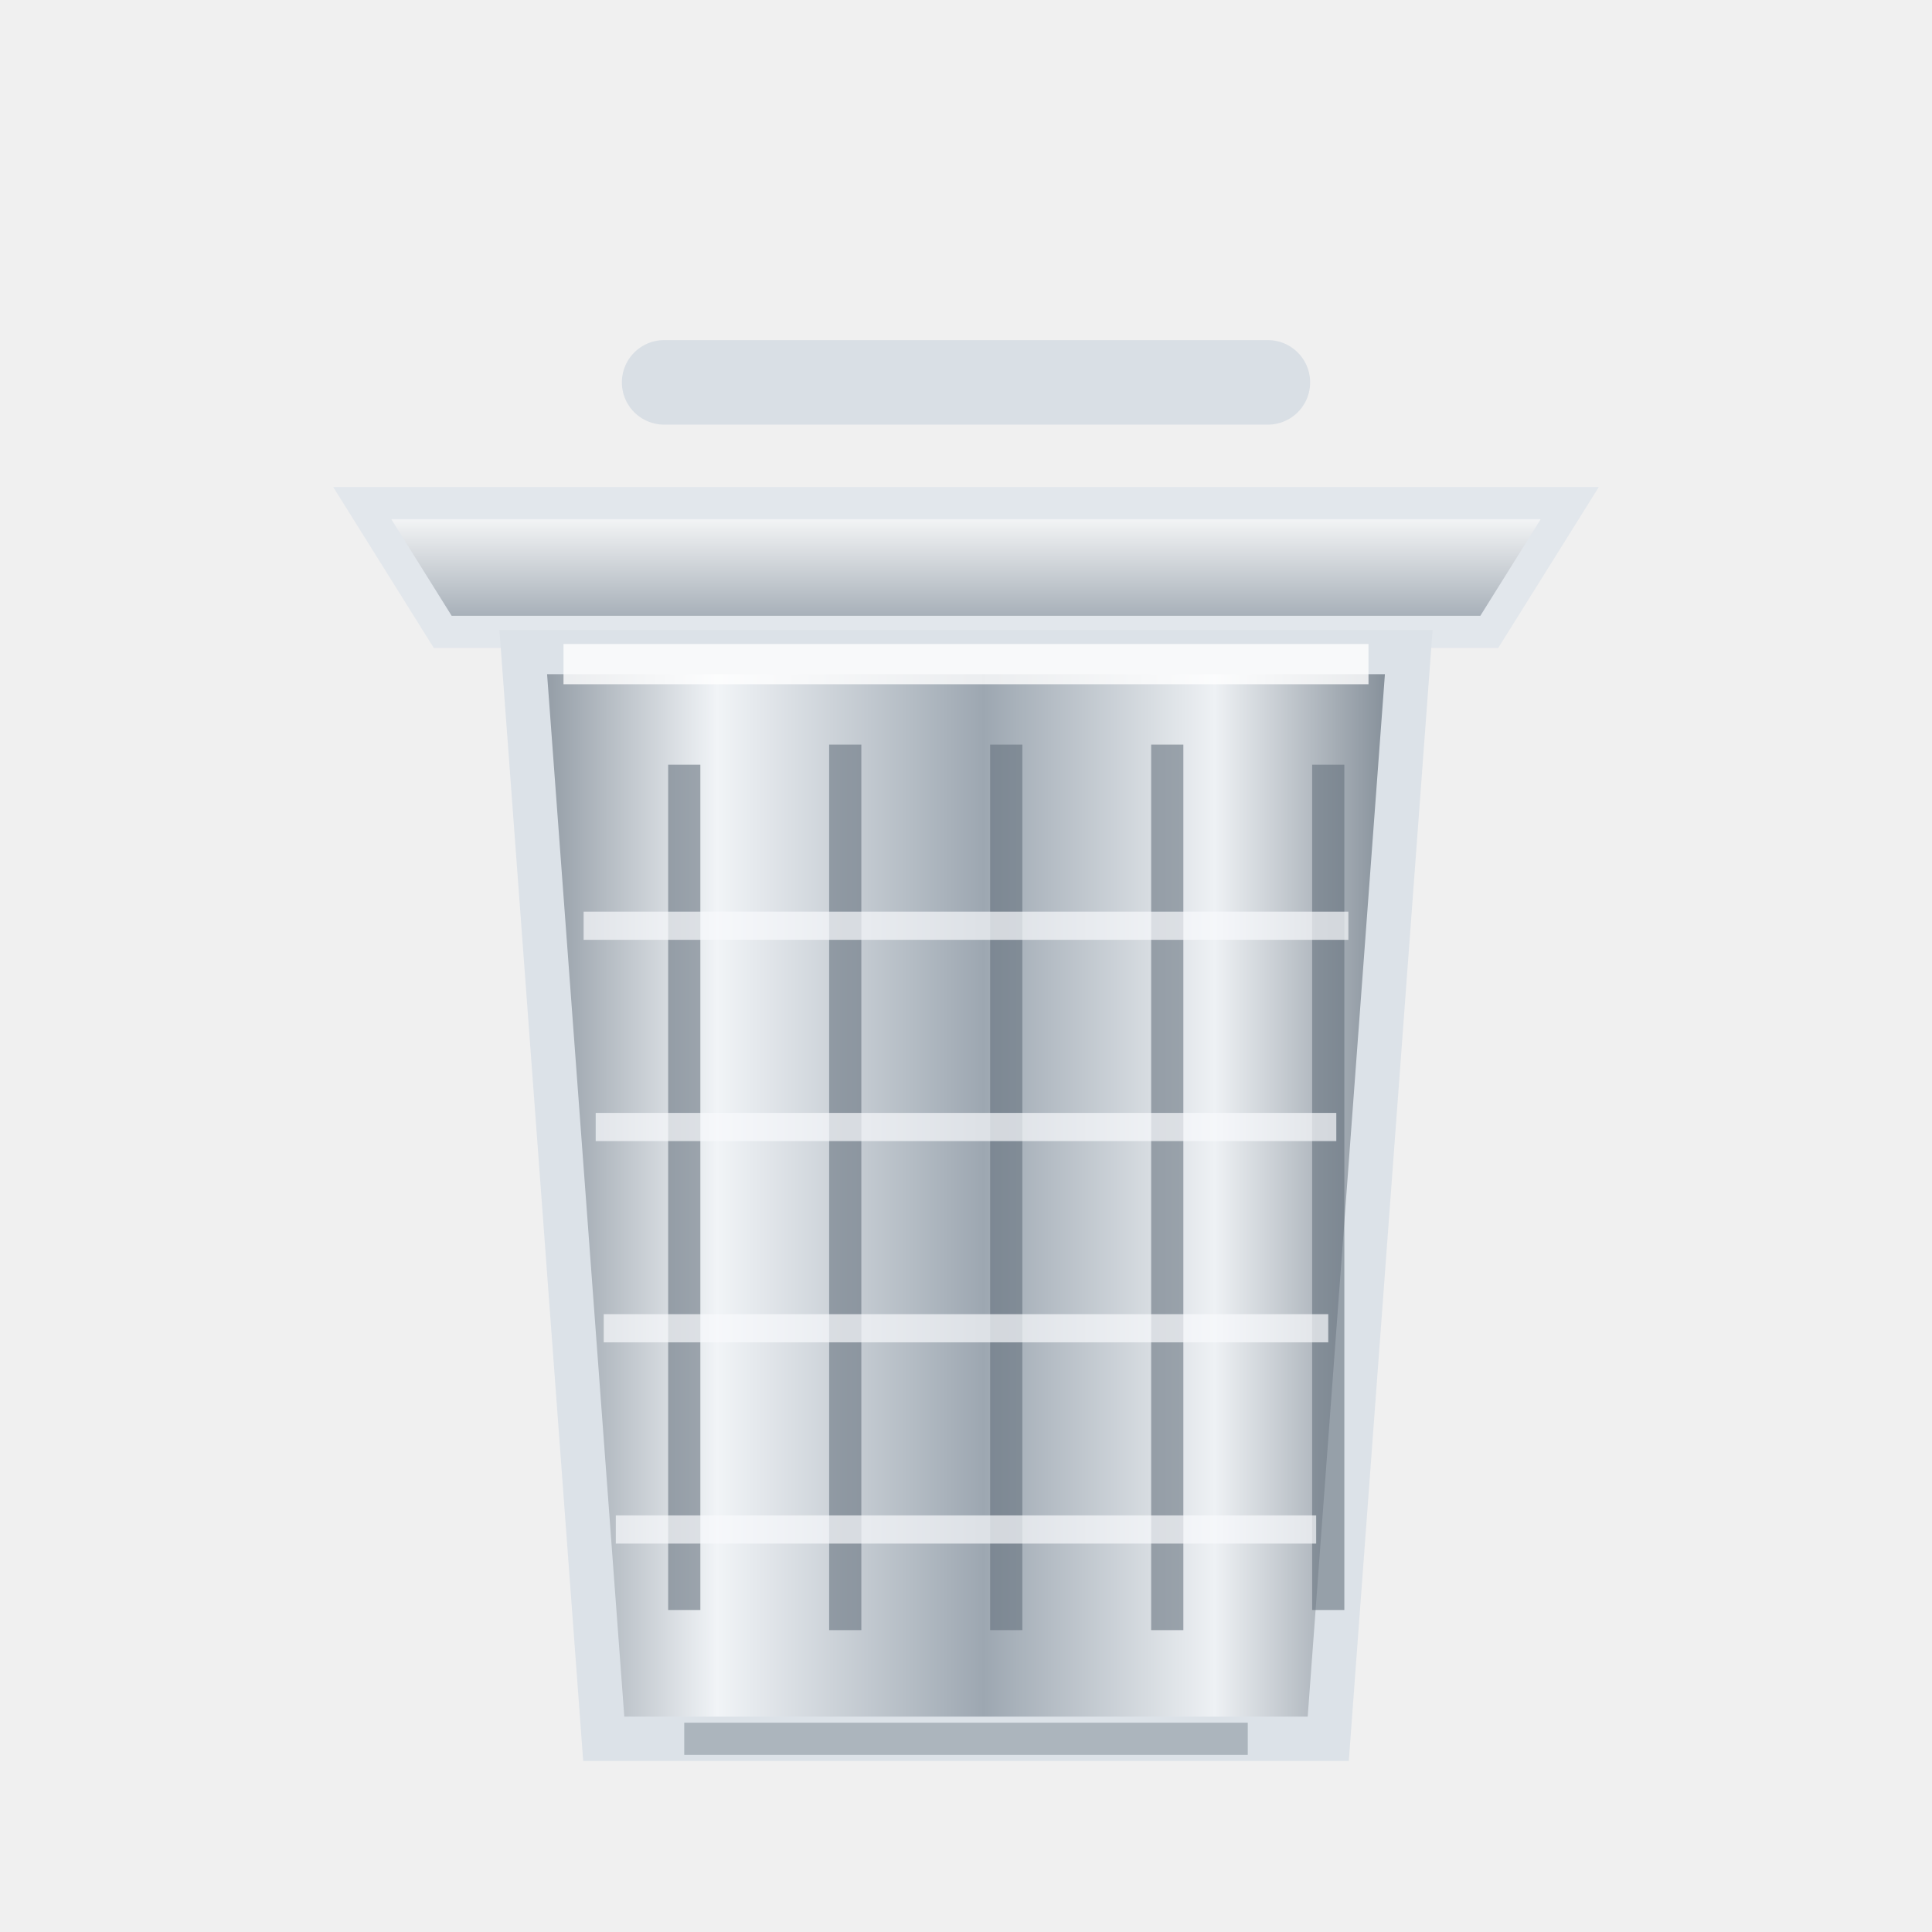
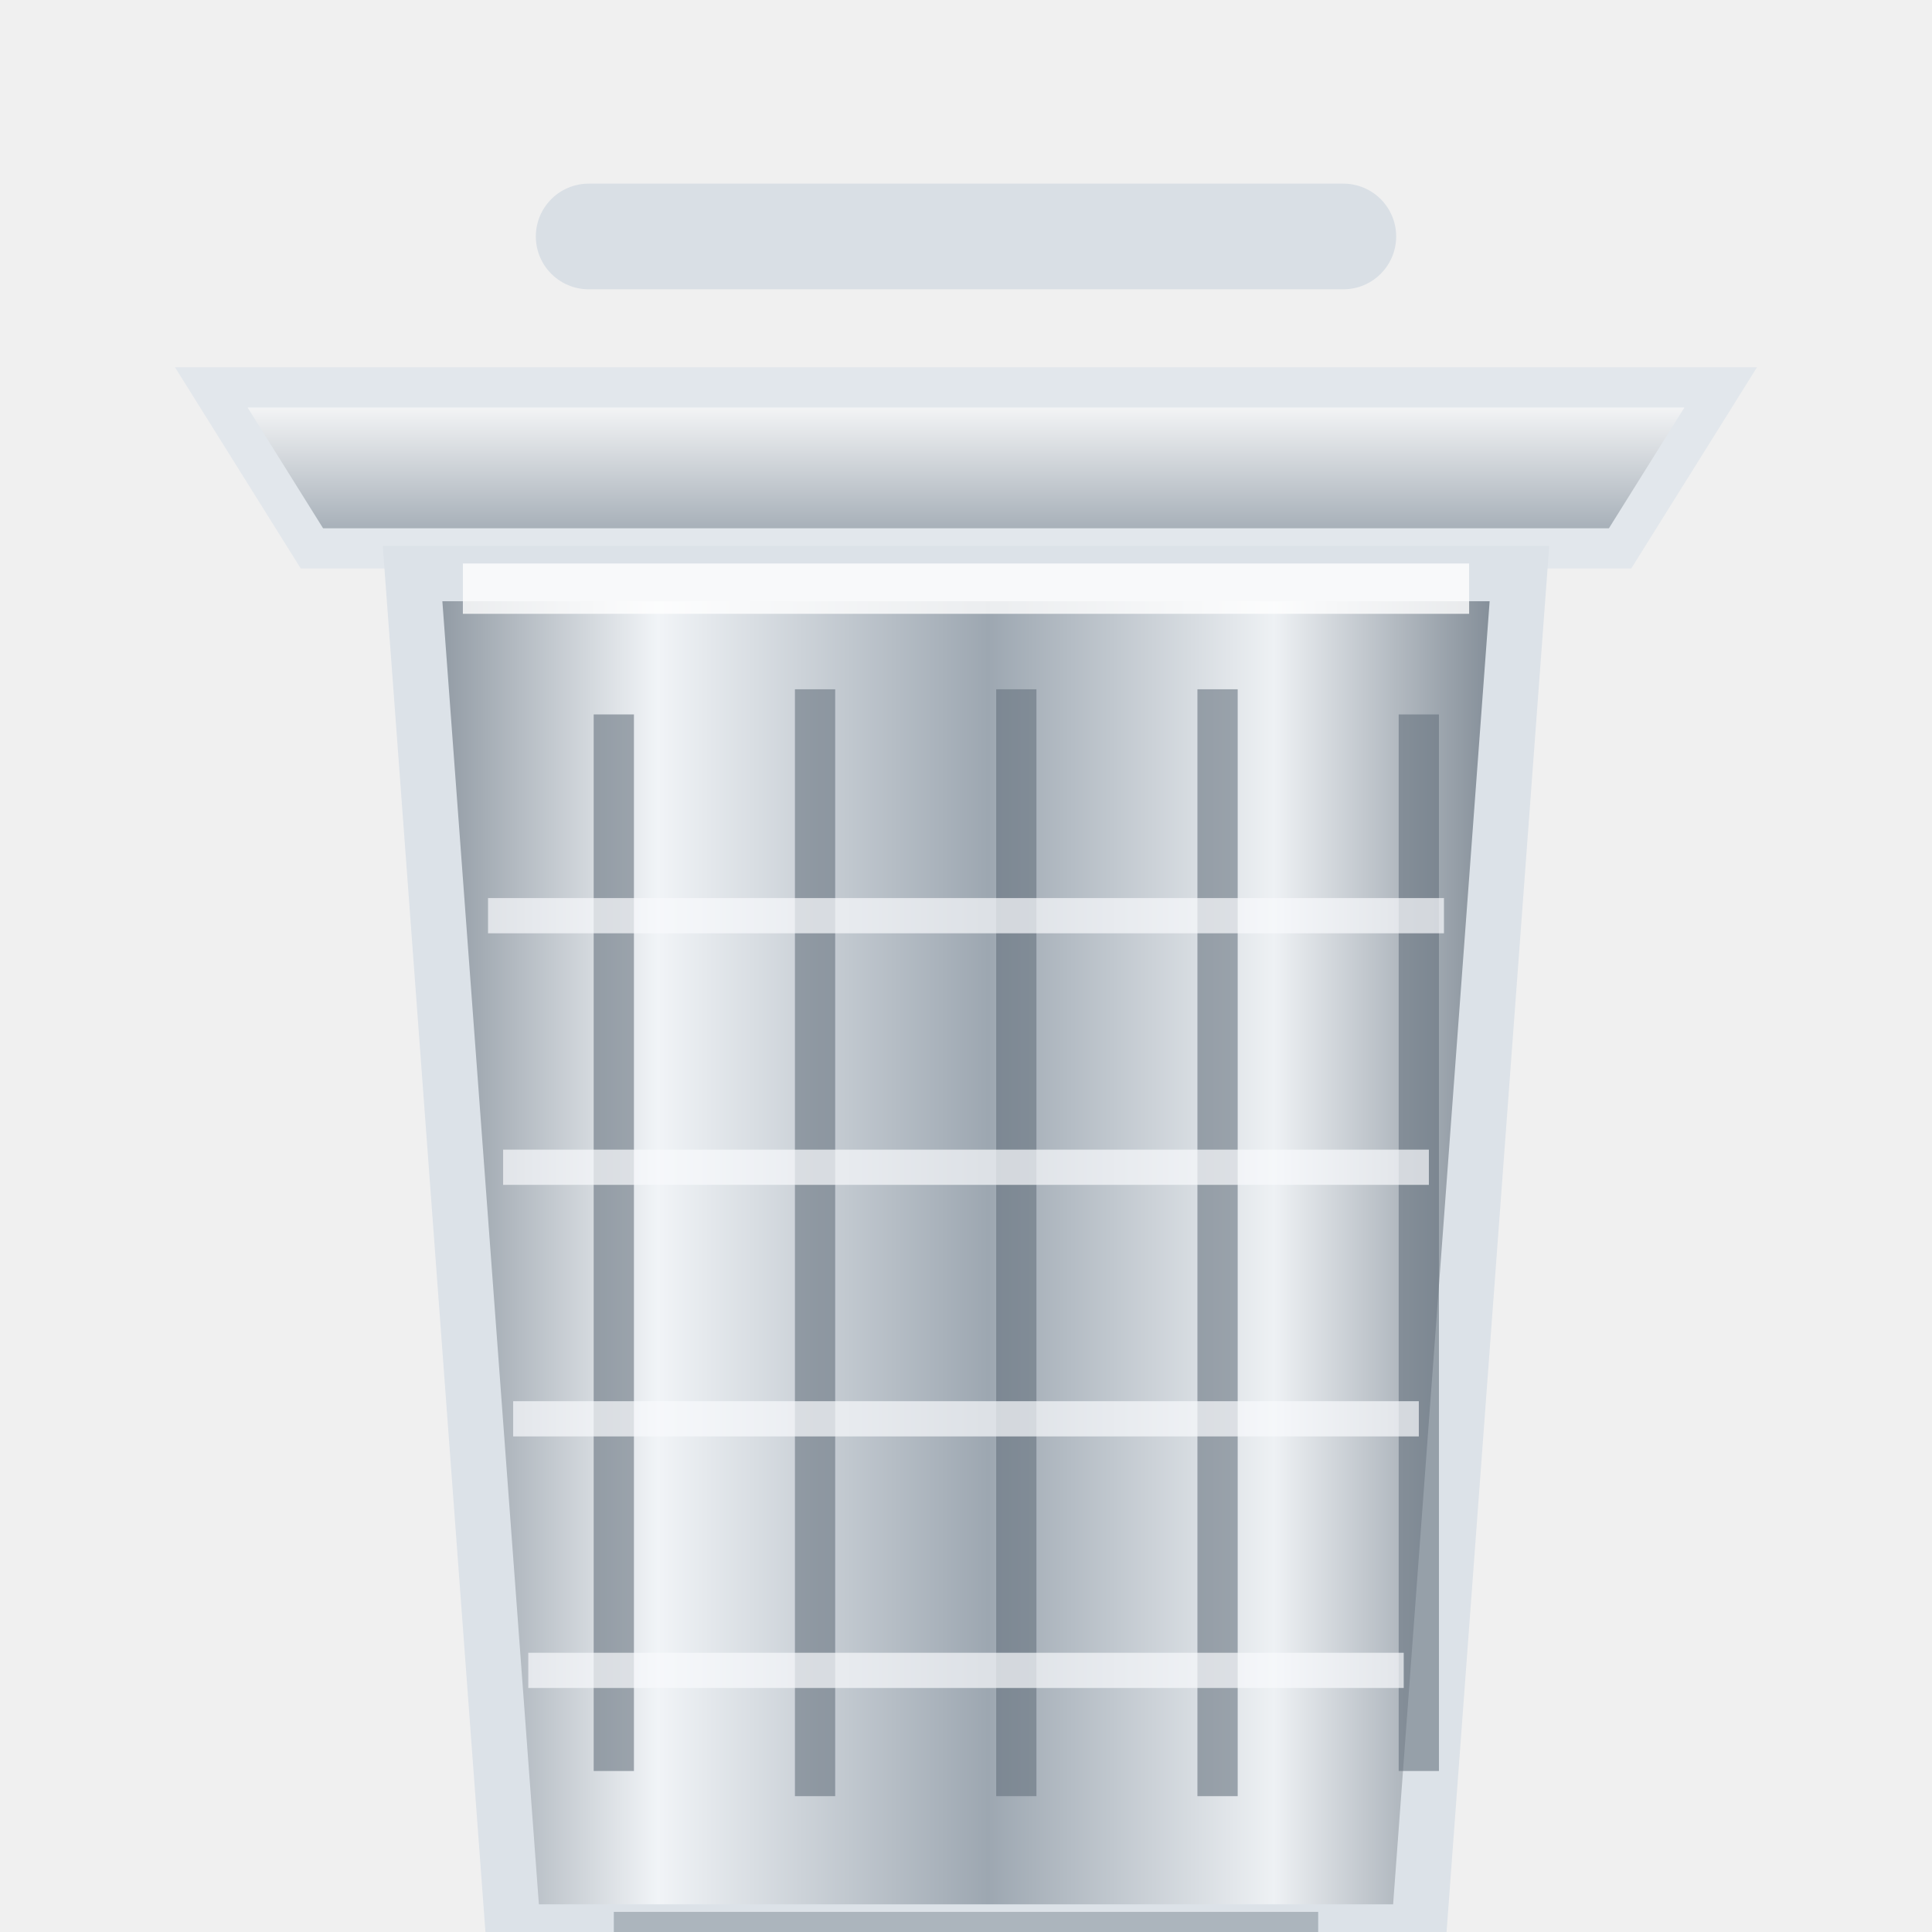
<svg xmlns="http://www.w3.org/2000/svg" width="48" height="48" viewBox="0 0 48 48">
  <defs>
    <linearGradient id="metal" x1="0" y1="0" x2="1" y2="0">
      <stop offset="0" stop-color="#87919b" />
      <stop offset=".22" stop-color="#f1f4f7" />
      <stop offset=".52" stop-color="#9da7b1" />
      <stop offset=".78" stop-color="#eef1f4" />
      <stop offset="1" stop-color="#78838e" />
    </linearGradient>
    <linearGradient id="top" x1="0" y1="0" x2="0" y2="1">
-       <stop offset="0" stop-color="#ffffff" />
+       <stop offset="0" stop-color="#fff" />
      <stop offset="1" stop-color="#9ba5af" />
    </linearGradient>
  </defs>
-   <path d="M9 12.5h30l-2 3.2H11l-2-3.2Z" fill="url(#top)" stroke="#e2e7ec" stroke-width=".8" />
-   <path d="M16.5 9.5h15" stroke="#d9dfe5" stroke-width="2.1" stroke-linecap="round" />
-   <path d="M13 16.2h22l-2 27H15l-2-27Z" fill="url(#metal)" stroke="#dce2e8" stroke-width="1.1" />
-   <path d="M17 19v21M21 18.5v22M25 18.5v22M29 18.5v22M33 19v21" stroke="#65717d" stroke-opacity=".58" stroke-width=".8" />
-   <path d="M14.5 23h19M14.8 28h18.4M15 33h18M15.3 38h17.4" stroke="#f8fafc" stroke-opacity=".7" stroke-width=".7" />
-   <path d="M14 16.5h20" stroke="#fff" stroke-opacity=".8" stroke-width="1" />
-   <path d="M17 43.2h14" stroke="#65717d" stroke-opacity=".4" stroke-width=".8" />
+   <g transform="translate(-6 -6) scale(1.25)">
+     <path d="M9 12.5h30l-2 3.2H11l-2-3.2Z" fill="url(#top)" stroke="#e2e7ec" stroke-width=".8" />
+     <path d="M16.5 9.5h15" stroke="#d9dfe5" stroke-width="2.1" stroke-linecap="round" />
+     <path d="M13 16.2h22l-2 27H15l-2-27Z" fill="url(#metal)" stroke="#dce2e8" stroke-width="1.1" />
+     <path d="M17 19v21M21 18.5v22M25 18.5v22M29 18.5v22M33 19v21" stroke="#65717d" stroke-opacity=".58" stroke-width=".8" />
+     <path d="M14.5 23h19M14.8 28h18.4M15 33h18M15.3 38h17.4" stroke="#f8fafc" stroke-opacity=".7" stroke-width=".7" />
+     <path d="M14 16.5h20" stroke="#fff" stroke-opacity=".8" stroke-width="1" />
+     <path d="M17 43.2h14" stroke="#65717d" stroke-opacity=".4" stroke-width=".8" />
+   </g>
</svg>
